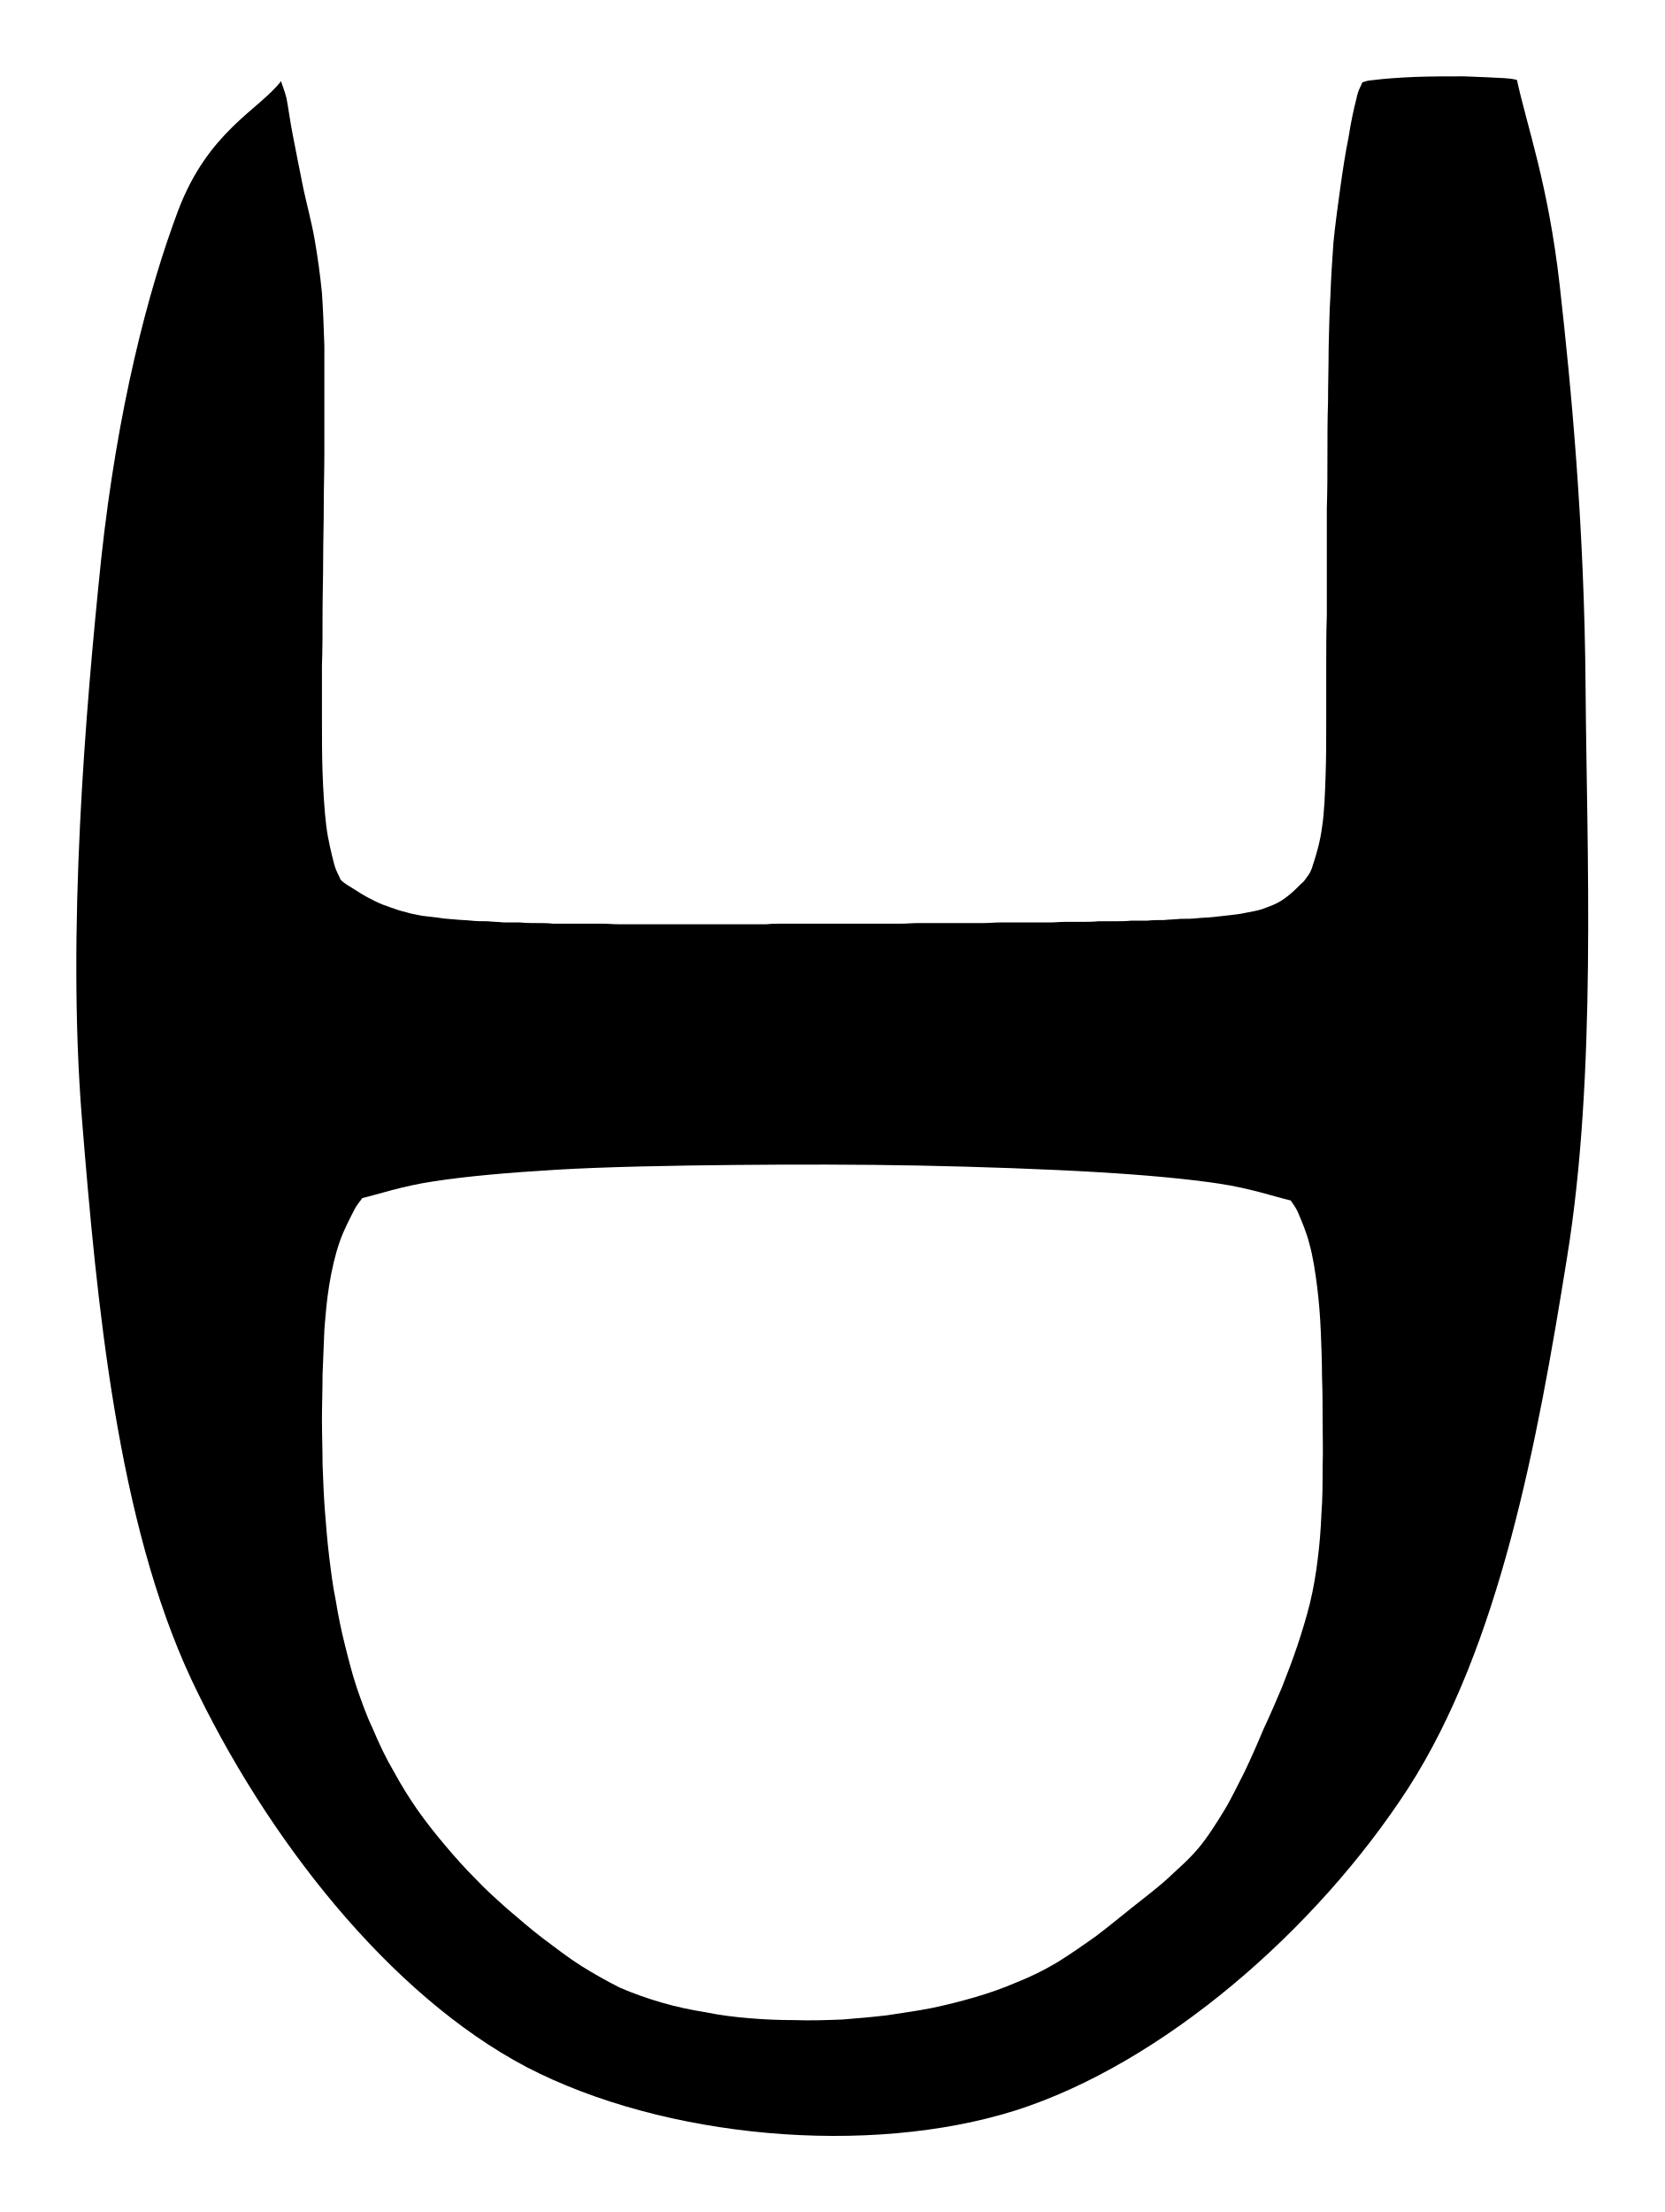
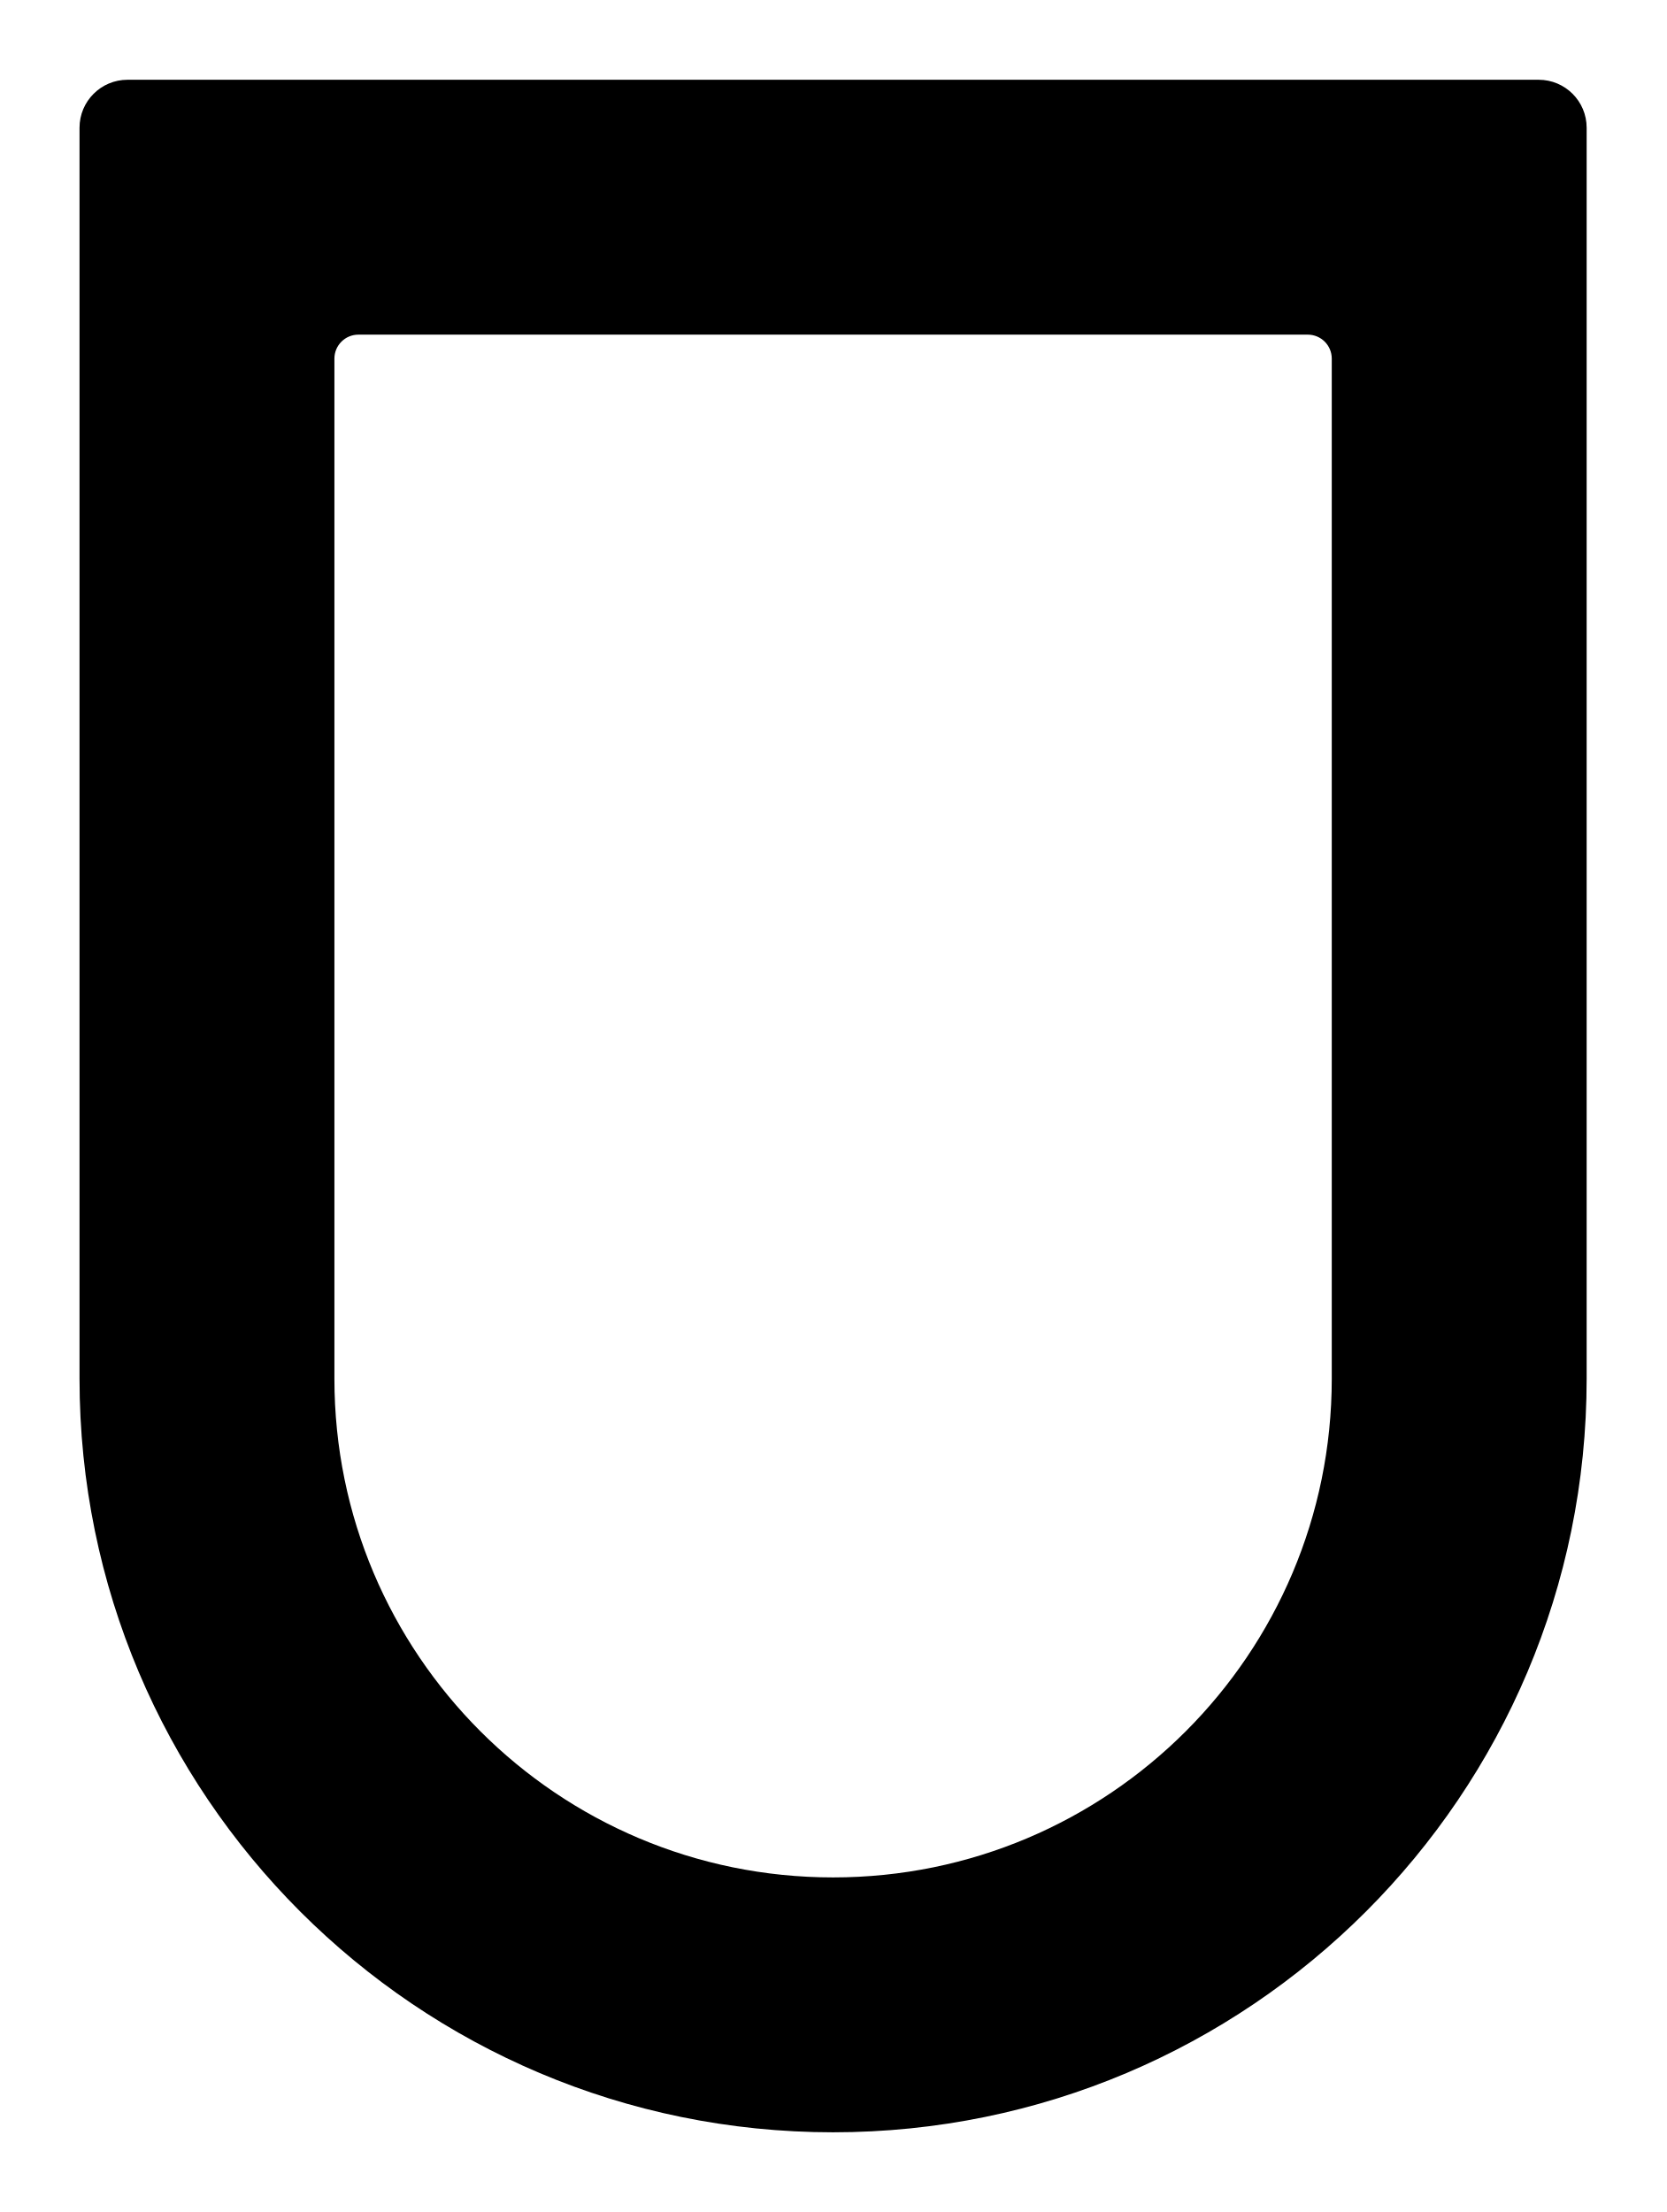
- <svg xmlns="http://www.w3.org/2000/svg" viewBox="0 0 276.61 367.572">
-   <g transform="translate(-14.99378,392.6857) scale(0.1,-0.1)" fill="#000000" stroke="none" fill-rule="evenodd">
-     <path d="M 2671 3794 C 2666 3795 2665 3796 2650 3797 C 2635 3798 2608 3799 2583 3800 C 2558 3800 2526 3800 2501 3799 C 2476 3798 2449 3796 2434 3794 C 2420 3793 2418 3791 2414 3790 C 2412 3784 2407 3778 2404 3762 C 2400 3747 2395 3724 2391 3698 C 2386 3674 2381 3641 2377 3612 C 2373 3583 2369 3554 2366 3524 C 2364 3495 2362 3466 2361 3436 C 2359 3407 2359 3377 2358 3348 C 2358 3318 2357 3288 2357 3259 C 2356 3230 2356 3200 2356 3170 C 2356 3141 2356 3111 2355 3082 C 2355 3052 2355 3023 2355 2993 C 2355 2964 2355 2934 2355 2905 C 2354 2875 2354 2846 2354 2816 C 2354 2786 2354 2757 2354 2727 C 2354 2698 2354 2668 2353 2639 C 2352 2610 2351 2577 2347 2552 C 2344 2528 2337 2505 2332 2490 C 2328 2475 2322 2470 2318 2464 C 2317 2462 2314 2460 2310 2456 C 2306 2452 2300 2446 2294 2441 C 2288 2436 2280 2430 2272 2426 C 2264 2422 2255 2419 2247 2416 C 2238 2413 2229 2412 2220 2410 C 2211 2408 2202 2407 2193 2406 C 2184 2405 2175 2404 2166 2403 C 2157 2402 2148 2402 2139 2401 C 2130 2400 2121 2400 2112 2400 C 2103 2399 2094 2399 2084 2398 C 2075 2398 2066 2398 2057 2397 C 2048 2397 2039 2397 2030 2397 C 2021 2396 2012 2396 2003 2396 C 1994 2396 1985 2396 1976 2396 C 1966 2395 1957 2395 1948 2395 C 1939 2395 1930 2395 1921 2395 C 1912 2395 1903 2394 1894 2394 C 1885 2394 1876 2394 1866 2394 C 1857 2394 1848 2394 1839 2394 C 1830 2394 1821 2394 1812 2394 C 1803 2394 1794 2393 1785 2393 C 1776 2393 1766 2393 1757 2393 C 1748 2393 1739 2393 1730 2393 C 1721 2393 1712 2393 1703 2393 C 1694 2393 1685 2393 1676 2393 C 1666 2393 1658 2392 1648 2392 C 1639 2392 1630 2392 1621 2392 C 1612 2392 1603 2392 1594 2392 C 1585 2392 1576 2392 1567 2392 C 1558 2392 1550 2392 1539 2392 C 1529 2392 1516 2392 1505 2392 C 1495 2392 1487 2392 1478 2392 C 1469 2392 1460 2392 1451 2392 C 1442 2392 1432 2392 1424 2391 C 1414 2391 1405 2391 1396 2391 C 1387 2391 1378 2391 1369 2391 C 1360 2391 1351 2391 1342 2391 C 1333 2391 1324 2391 1314 2391 C 1305 2391 1296 2391 1287 2391 C 1278 2391 1269 2391 1260 2391 C 1251 2391 1242 2391 1233 2391 C 1224 2391 1214 2391 1205 2391 C 1196 2391 1187 2391 1178 2391 C 1169 2391 1160 2392 1151 2392 C 1142 2392 1133 2392 1124 2392 C 1114 2392 1105 2392 1096 2392 C 1087 2392 1078 2392 1069 2392 C 1060 2393 1051 2393 1042 2393 C 1033 2393 1024 2393 1014 2394 C 1006 2394 996 2394 987 2394 C 978 2395 969 2395 960 2396 C 951 2396 942 2396 933 2397 C 924 2398 915 2398 906 2399 C 897 2400 888 2400 878 2402 C 870 2403 860 2404 852 2405 C 843 2407 834 2408 825 2411 C 816 2413 807 2416 799 2419 C 790 2422 782 2425 774 2429 C 766 2433 758 2437 750 2442 C 742 2447 731 2454 726 2457 C 720 2461 718 2463 716 2465 C 714 2471 709 2477 705 2492 C 701 2508 695 2531 692 2556 C 689 2581 687 2614 686 2643 C 685 2672 685 2702 685 2732 C 685 2761 685 2791 685 2820 C 686 2850 686 2879 686 2909 C 686 2938 687 2968 687 2997 C 687 3027 688 3056 688 3086 C 688 3116 689 3145 689 3175 C 689 3204 689 3234 689 3263 C 689 3293 689 3322 689 3352 C 688 3381 687 3411 685 3440 C 682 3470 678 3499 673 3528 C 668 3557 660 3586 654 3614 C 648 3643 642 3675 637 3700 C 632 3725 629 3749 626 3764 C 622 3779 619 3785 617 3792 C 580 3744 496 3709 446 3577 C 396 3444 345 3248 318 2997 C 292 2746 261 2380 286 2069 C 311 1759 345 1399 468 1136 C 592 873 797 612 1025 492 C 1254 373 1594 343 1838 420 C 2082 498 2337 719 2490 955 C 2642 1191 2705 1530 2754 1836 C 2804 2141 2787 2516 2785 2786 C 2783 3055 2761 3284 2742 3453 C 2723 3621 2687 3719 2671 3794 Z M 2295 1932 C 2298 1927 2303 1922 2308 1910 C 2313 1898 2321 1880 2326 1860 C 2332 1839 2336 1812 2339 1788 C 2342 1764 2344 1738 2345 1714 C 2346 1689 2347 1664 2347 1639 C 2348 1614 2348 1589 2348 1564 C 2348 1540 2349 1515 2348 1490 C 2348 1464 2348 1436 2346 1411 C 2345 1385 2343 1361 2340 1337 C 2337 1312 2333 1288 2327 1263 C 2321 1239 2314 1216 2306 1192 C 2298 1168 2289 1145 2280 1122 C 2270 1099 2261 1077 2250 1054 C 2240 1030 2229 1005 2218 982 C 2206 959 2196 937 2183 916 C 2170 895 2157 874 2141 855 C 2125 836 2106 820 2088 803 C 2070 787 2050 772 2030 756 C 2011 741 1992 725 1972 710 C 1951 695 1928 679 1907 666 C 1885 653 1863 642 1840 633 C 1817 623 1794 615 1770 608 C 1746 601 1722 595 1698 590 C 1673 585 1649 582 1624 578 C 1599 575 1575 573 1550 571 C 1524 570 1496 569 1471 570 C 1445 570 1421 571 1397 573 C 1372 575 1347 578 1323 583 C 1298 587 1274 592 1250 599 C 1226 606 1203 614 1180 624 C 1158 635 1137 647 1116 660 C 1094 674 1072 691 1052 706 C 1031 722 1013 738 994 754 C 976 770 957 787 940 805 C 922 823 906 841 890 860 C 874 879 858 899 844 919 C 830 939 817 960 805 982 C 792 1004 780 1029 770 1053 C 759 1076 751 1099 743 1122 C 735 1146 729 1170 723 1194 C 717 1218 712 1242 708 1267 C 703 1291 700 1316 697 1340 C 694 1365 692 1389 690 1415 C 688 1440 687 1468 686 1494 C 686 1519 685 1543 685 1568 C 685 1593 686 1618 686 1643 C 687 1668 688 1693 689 1717 C 691 1742 693 1767 697 1791 C 701 1816 707 1842 714 1862 C 721 1883 732 1903 738 1915 C 744 1927 749 1931 752 1936 C 778 1942 818 1956 872 1964 C 925 1972 990 1978 1073 1983 C 1156 1988 1268 1990 1369 1991 C 1470 1992 1578 1992 1679 1990 C 1780 1988 1892 1984 1975 1979 C 2058 1974 2122 1968 2176 1960 C 2229 1952 2269 1938 2295 1932 Z" />
+ <svg xmlns="http://www.w3.org/2000/svg" viewBox="0 0 277.9 368.84">
+   <g transform="translate(-13.54,393.3) scale(0.1,-0.1)" fill="#000000" stroke="none" fill-rule="evenodd">
+     <path d="M 348 3800 L 2701 3800 A 80 80 0 0 0 2781 3720 L 2781 1634 A 1256.5 1256.5 0 0 0 268 1634 L 268 3720 A 80 80 0 0 0 348 3800 Z M 733 3375 L 2316 3375 A 40 40 0 0 0 2356 3335 L 2356 1634 A 831.5 831.5 0 0 0 693 1634 L 693 3335 A 40 40 0 0 0 733 3375 Z" />
  </g>
</svg>
